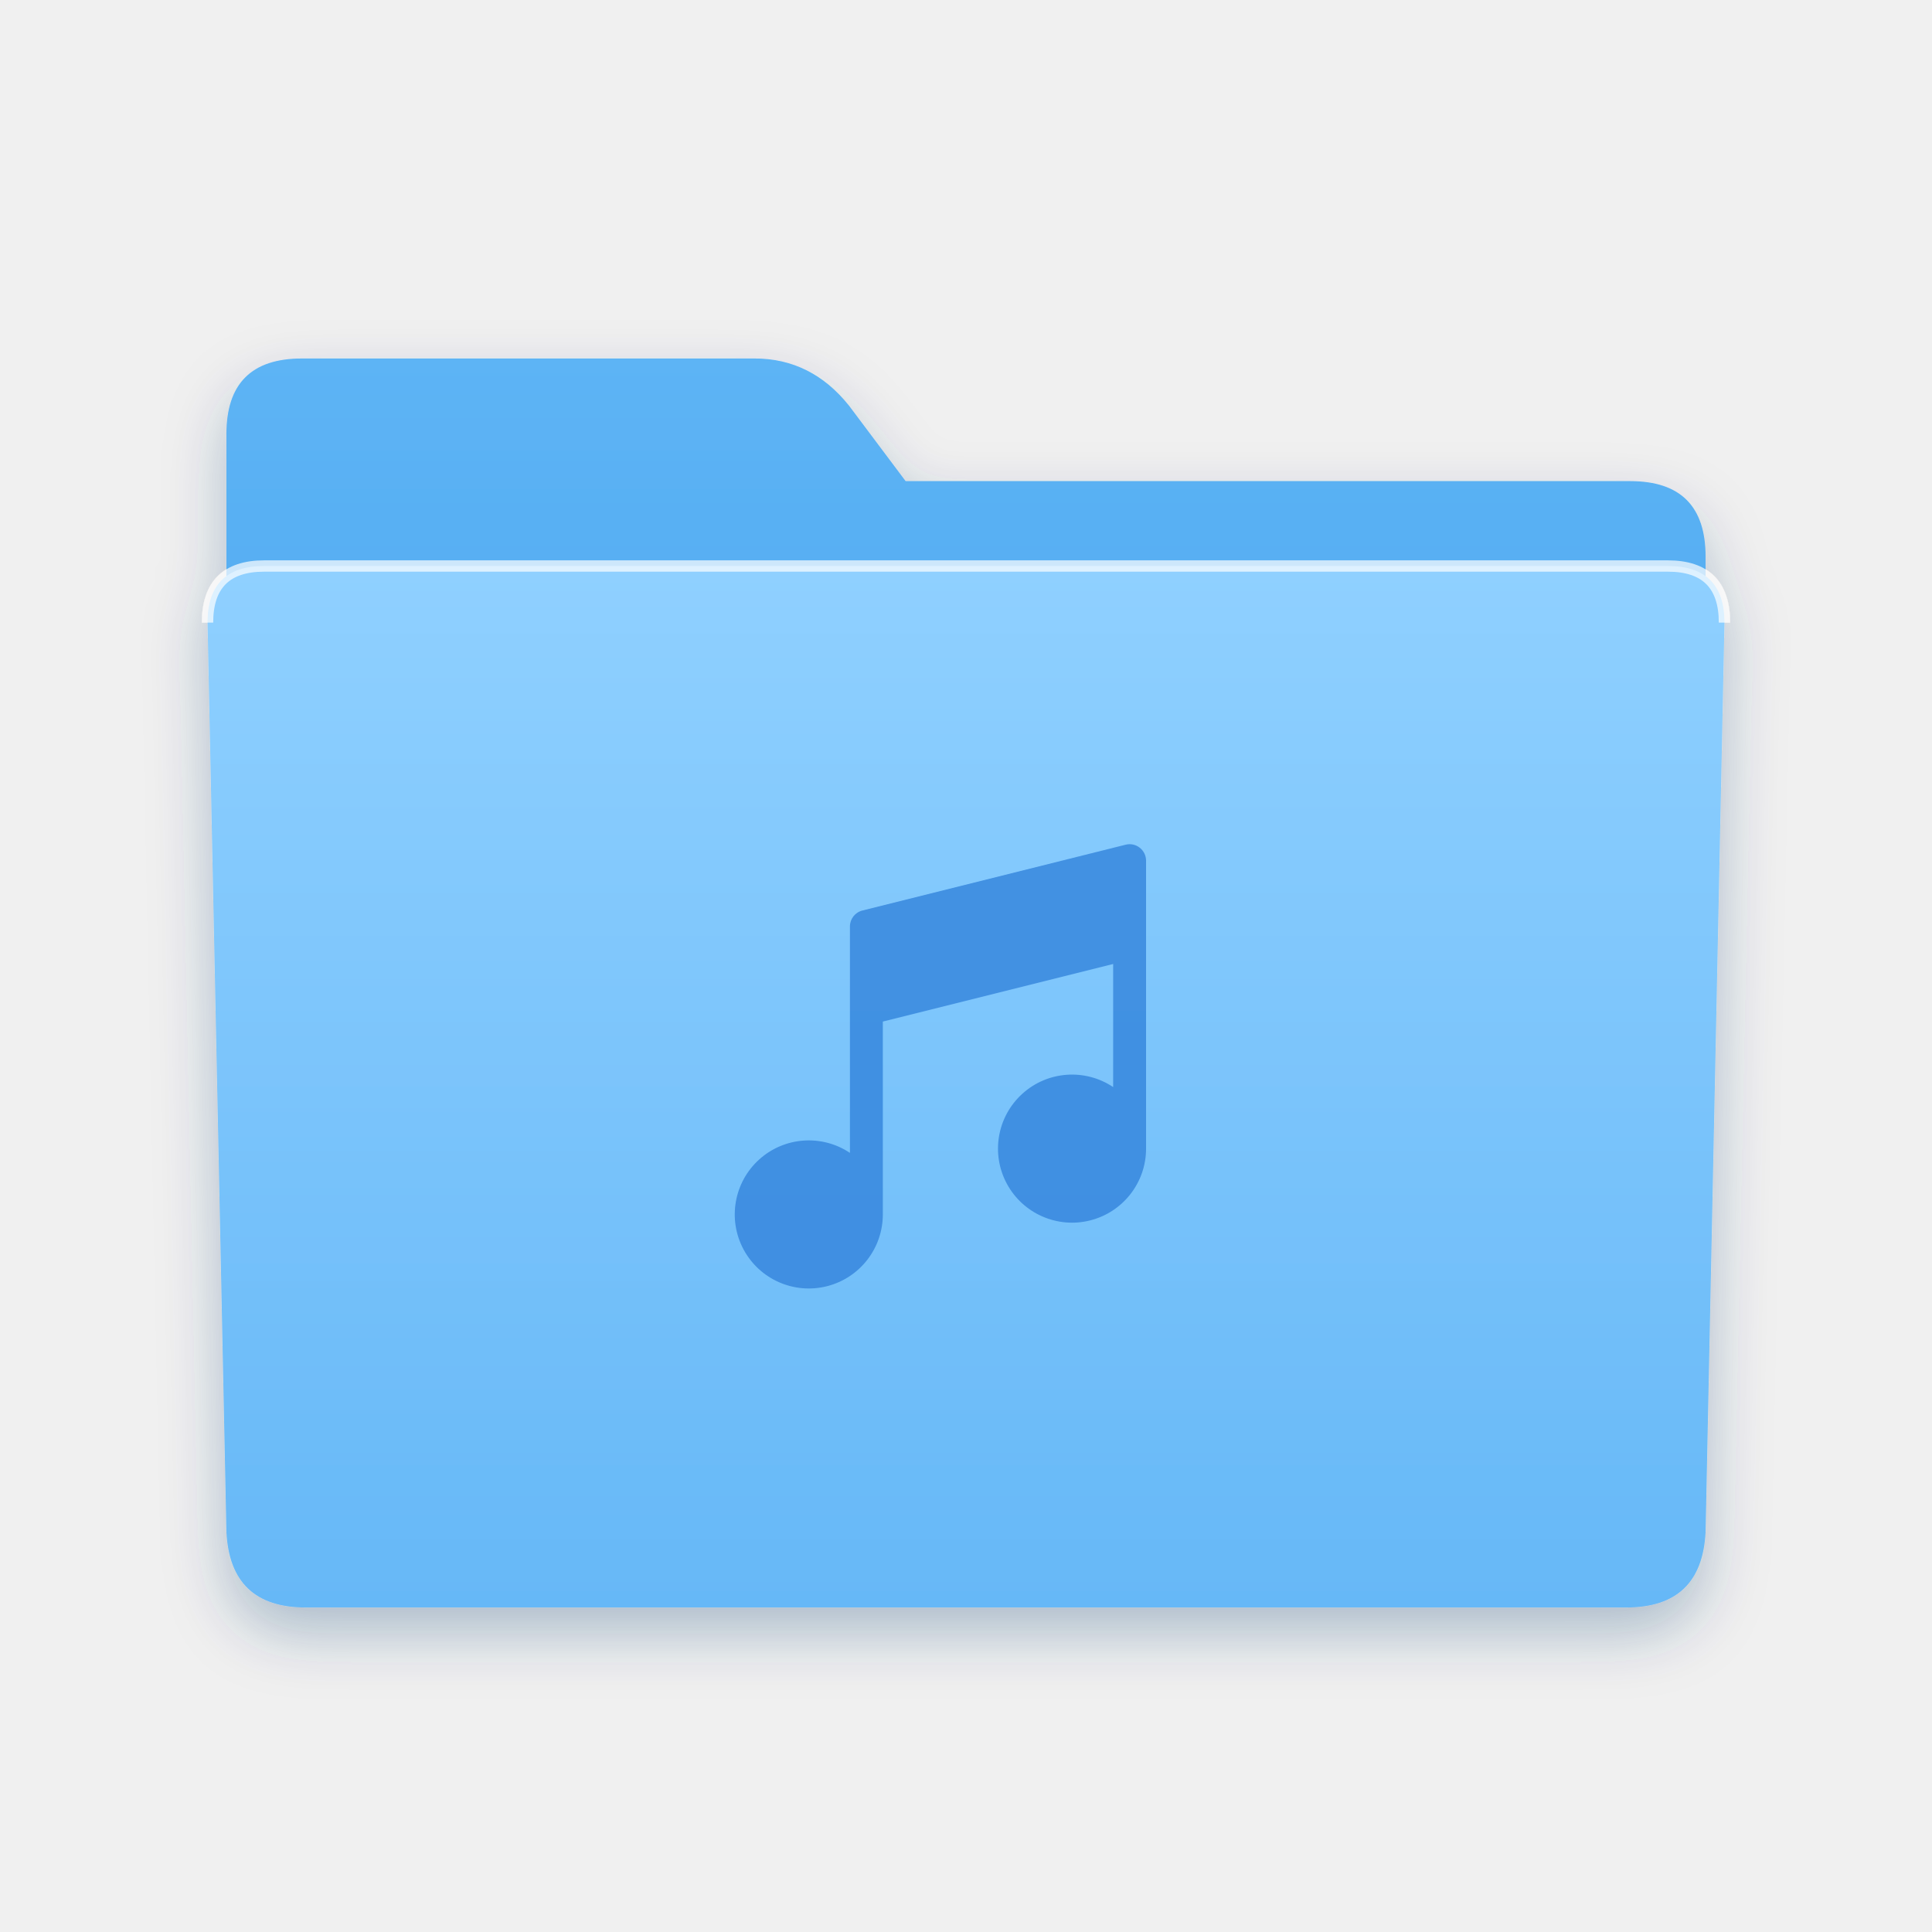
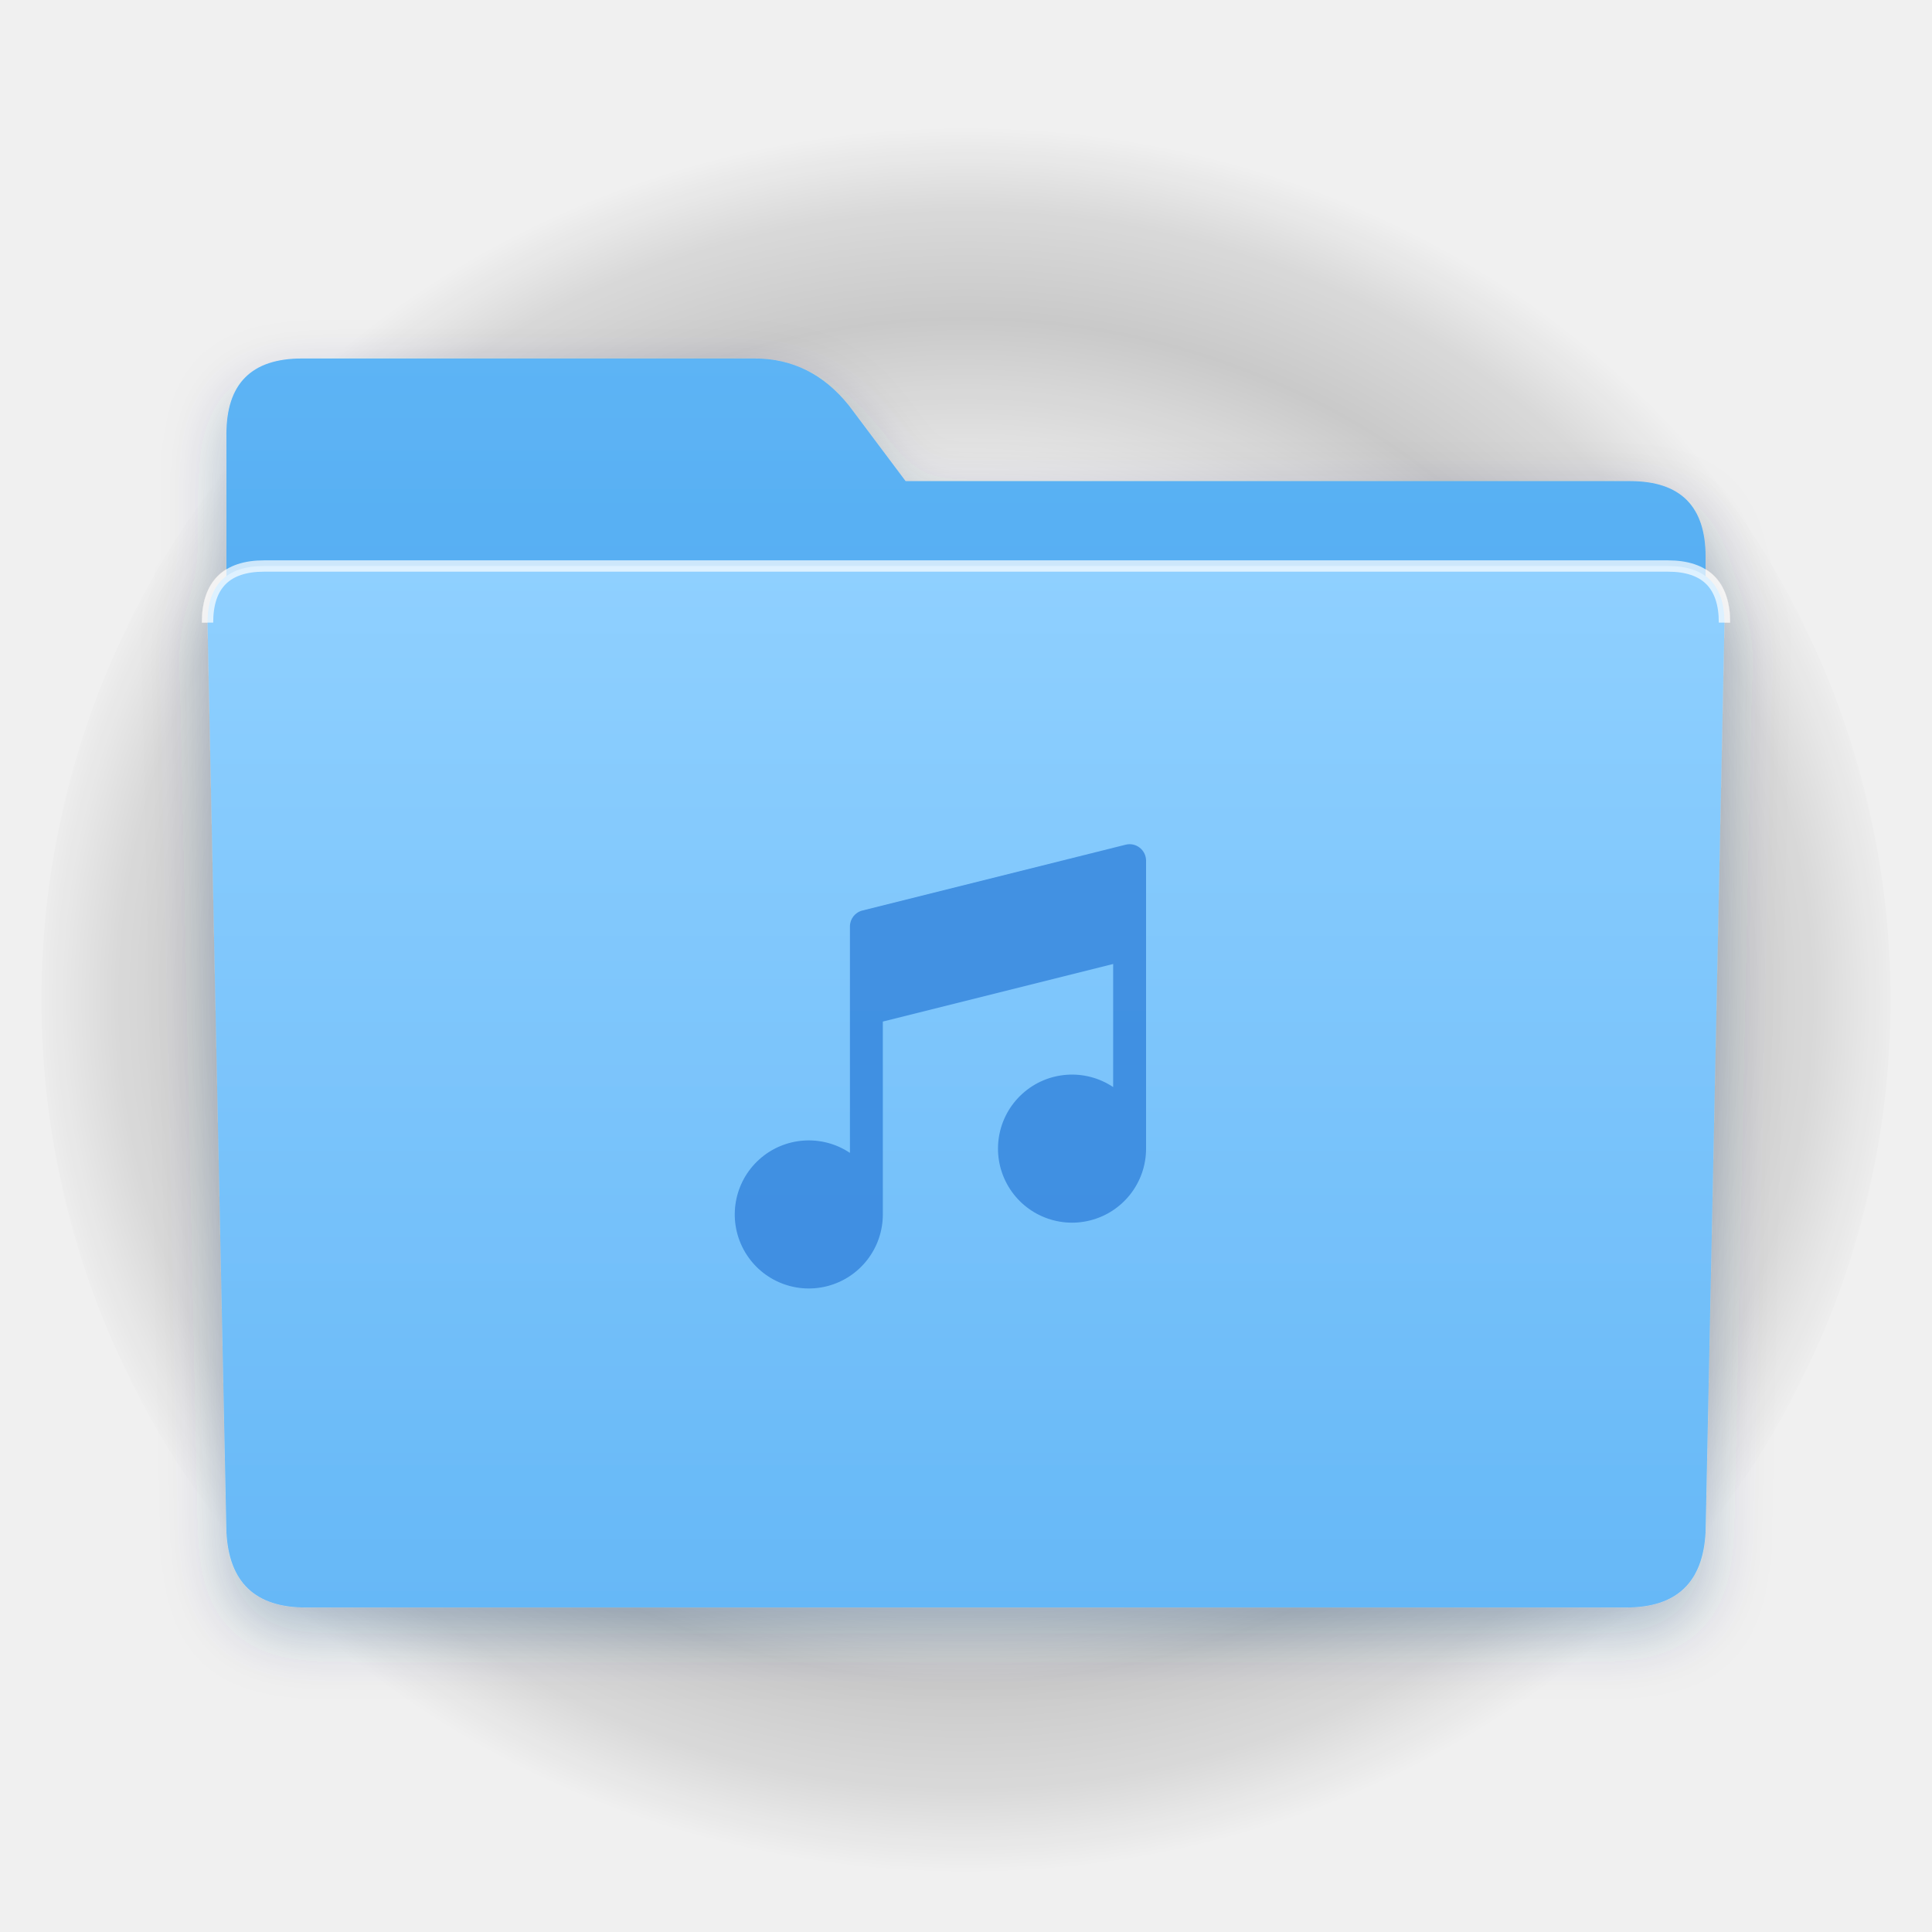
<svg xmlns="http://www.w3.org/2000/svg" viewBox="0 0 1024 1024">
  <defs>
    <linearGradient id="back" x1="0" y1="0" x2="0" y2="1">
      <stop offset="0" stop-color="#5DB4F5" />
      <stop offset="1" stop-color="#3D97E6" />
    </linearGradient>
    <linearGradient id="front" x1="0" y1="0" x2="0" y2="1">
      <stop offset="0" stop-color="#8FD0FF" />
      <stop offset="1" stop-color="#66B8F7" />
    </linearGradient>
+     <radialGradient id="halo" cx="0.5" cy="0.5" r="0.5">
+       <stop offset="0.55" stop-color="#000000" stop-opacity="0" />
+       <stop offset="0.78" stop-color="#000000" stop-opacity="0.16" />
+       <stop offset="0.9" stop-color="#000000" stop-opacity="0.10" />
+       <stop offset="1" stop-color="#000000" stop-opacity="0" />
+     </radialGradient>
    <filter id="sh" x="-20%" y="-20%" width="140%" height="140%">
      <feDropShadow dx="0" dy="14" stdDeviation="16" flood-color="#0a3a70" flood-opacity="0.28" />
    </filter>
  </defs>
+   <ellipse cx="512" cy="530" rx="490" ry="470" fill="url(#halo)" />
  <g filter="url(#sh)">
    <path d="M120,230 Q120,190 160,190 L400,190 Q430,190 450,215 L480,255 L864,255 Q904,255 904,295 L904,800 Q904,840 864,840 L160,840 Q120,840 120,800 Z" fill="url(#back)" />
    <path d="M110,330 Q110,300 140,300 L884,300 Q914,300 914,330 L904,812 Q902,852 862,852 L162,852 Q122,852 120,812 Z" fill="url(#front)" />
    <path d="M110,330 Q110,300 140,300 L884,300 Q914,300 914,330" fill="none" stroke="#ffffff" stroke-opacity="0.7" stroke-width="6" />
    <g fill="#2E7FD9" fill-opacity="0.75" transform="translate(372,430) scale(1.09)">
      <path d="M212.92,17.71a7.89,7.89,0,0,0-6.86-1.46l-128,32A8,8,0,0,0,72,56V166.1A36,36,0,1,0,88,196V102.25l112-28V134.1A36,36,0,1,0,216,164V24A8,8,0,0,0,212.92,17.71Z" />
    </g>
  </g>
</svg>
